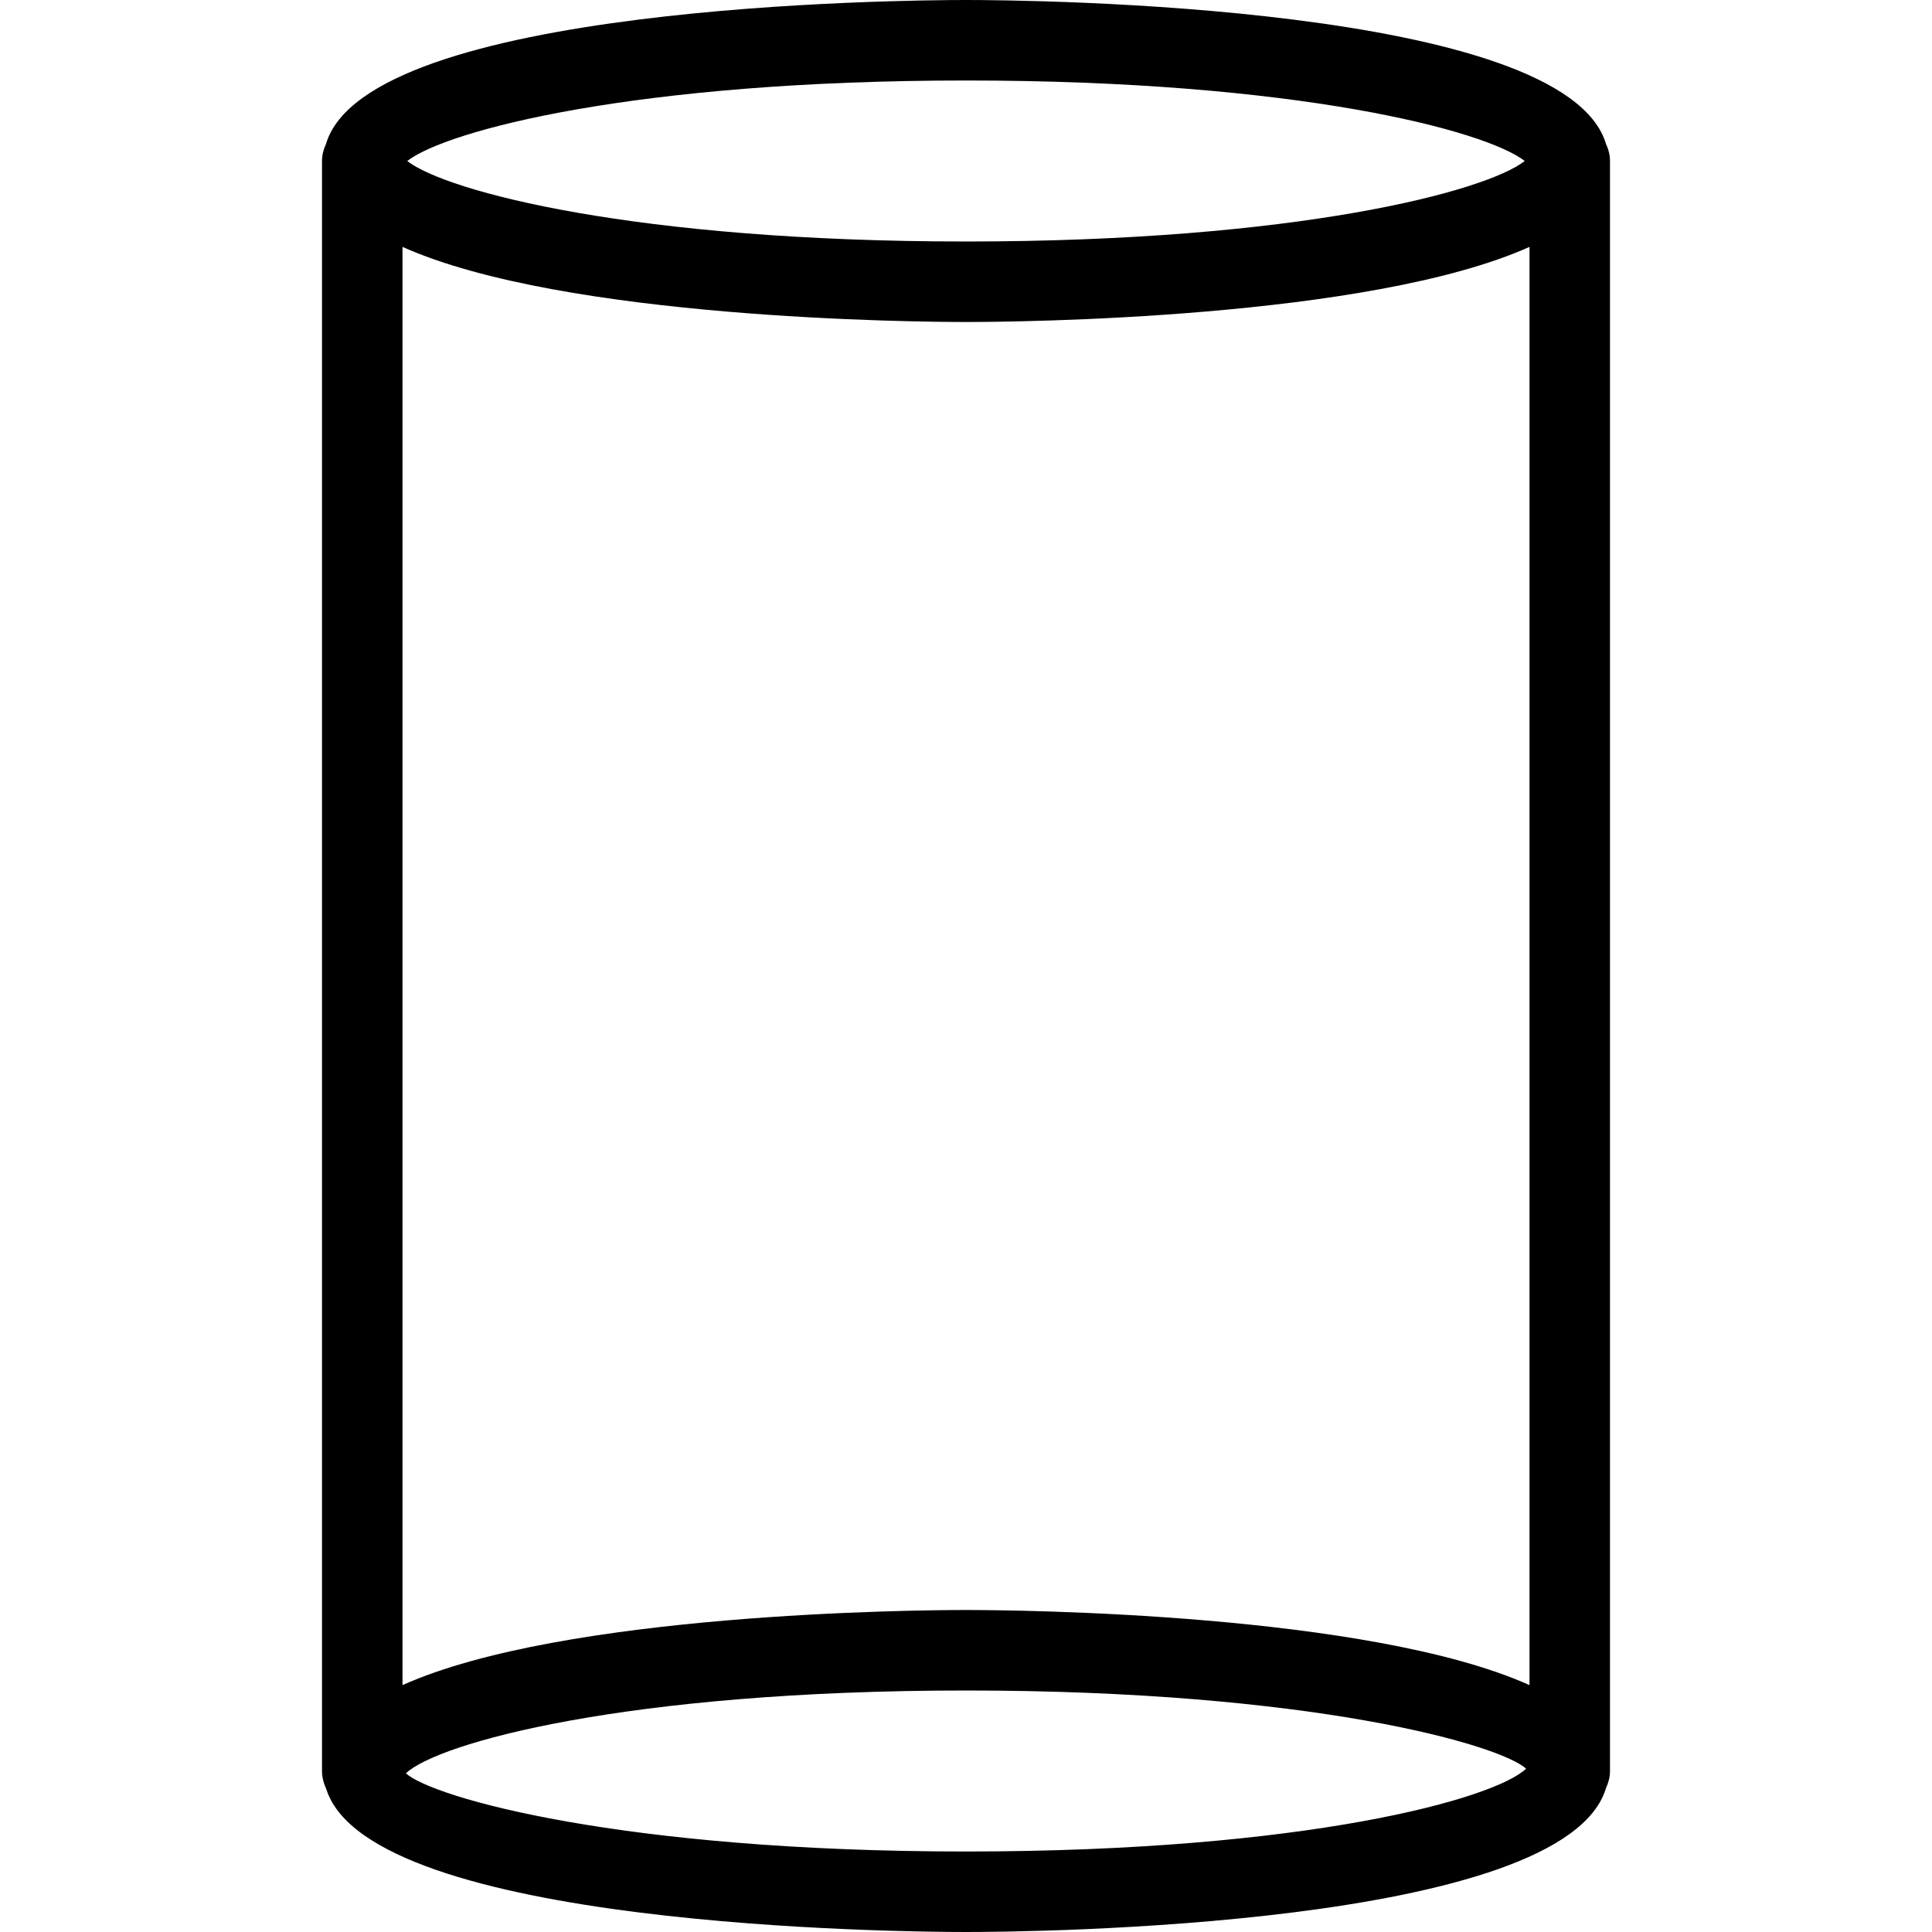
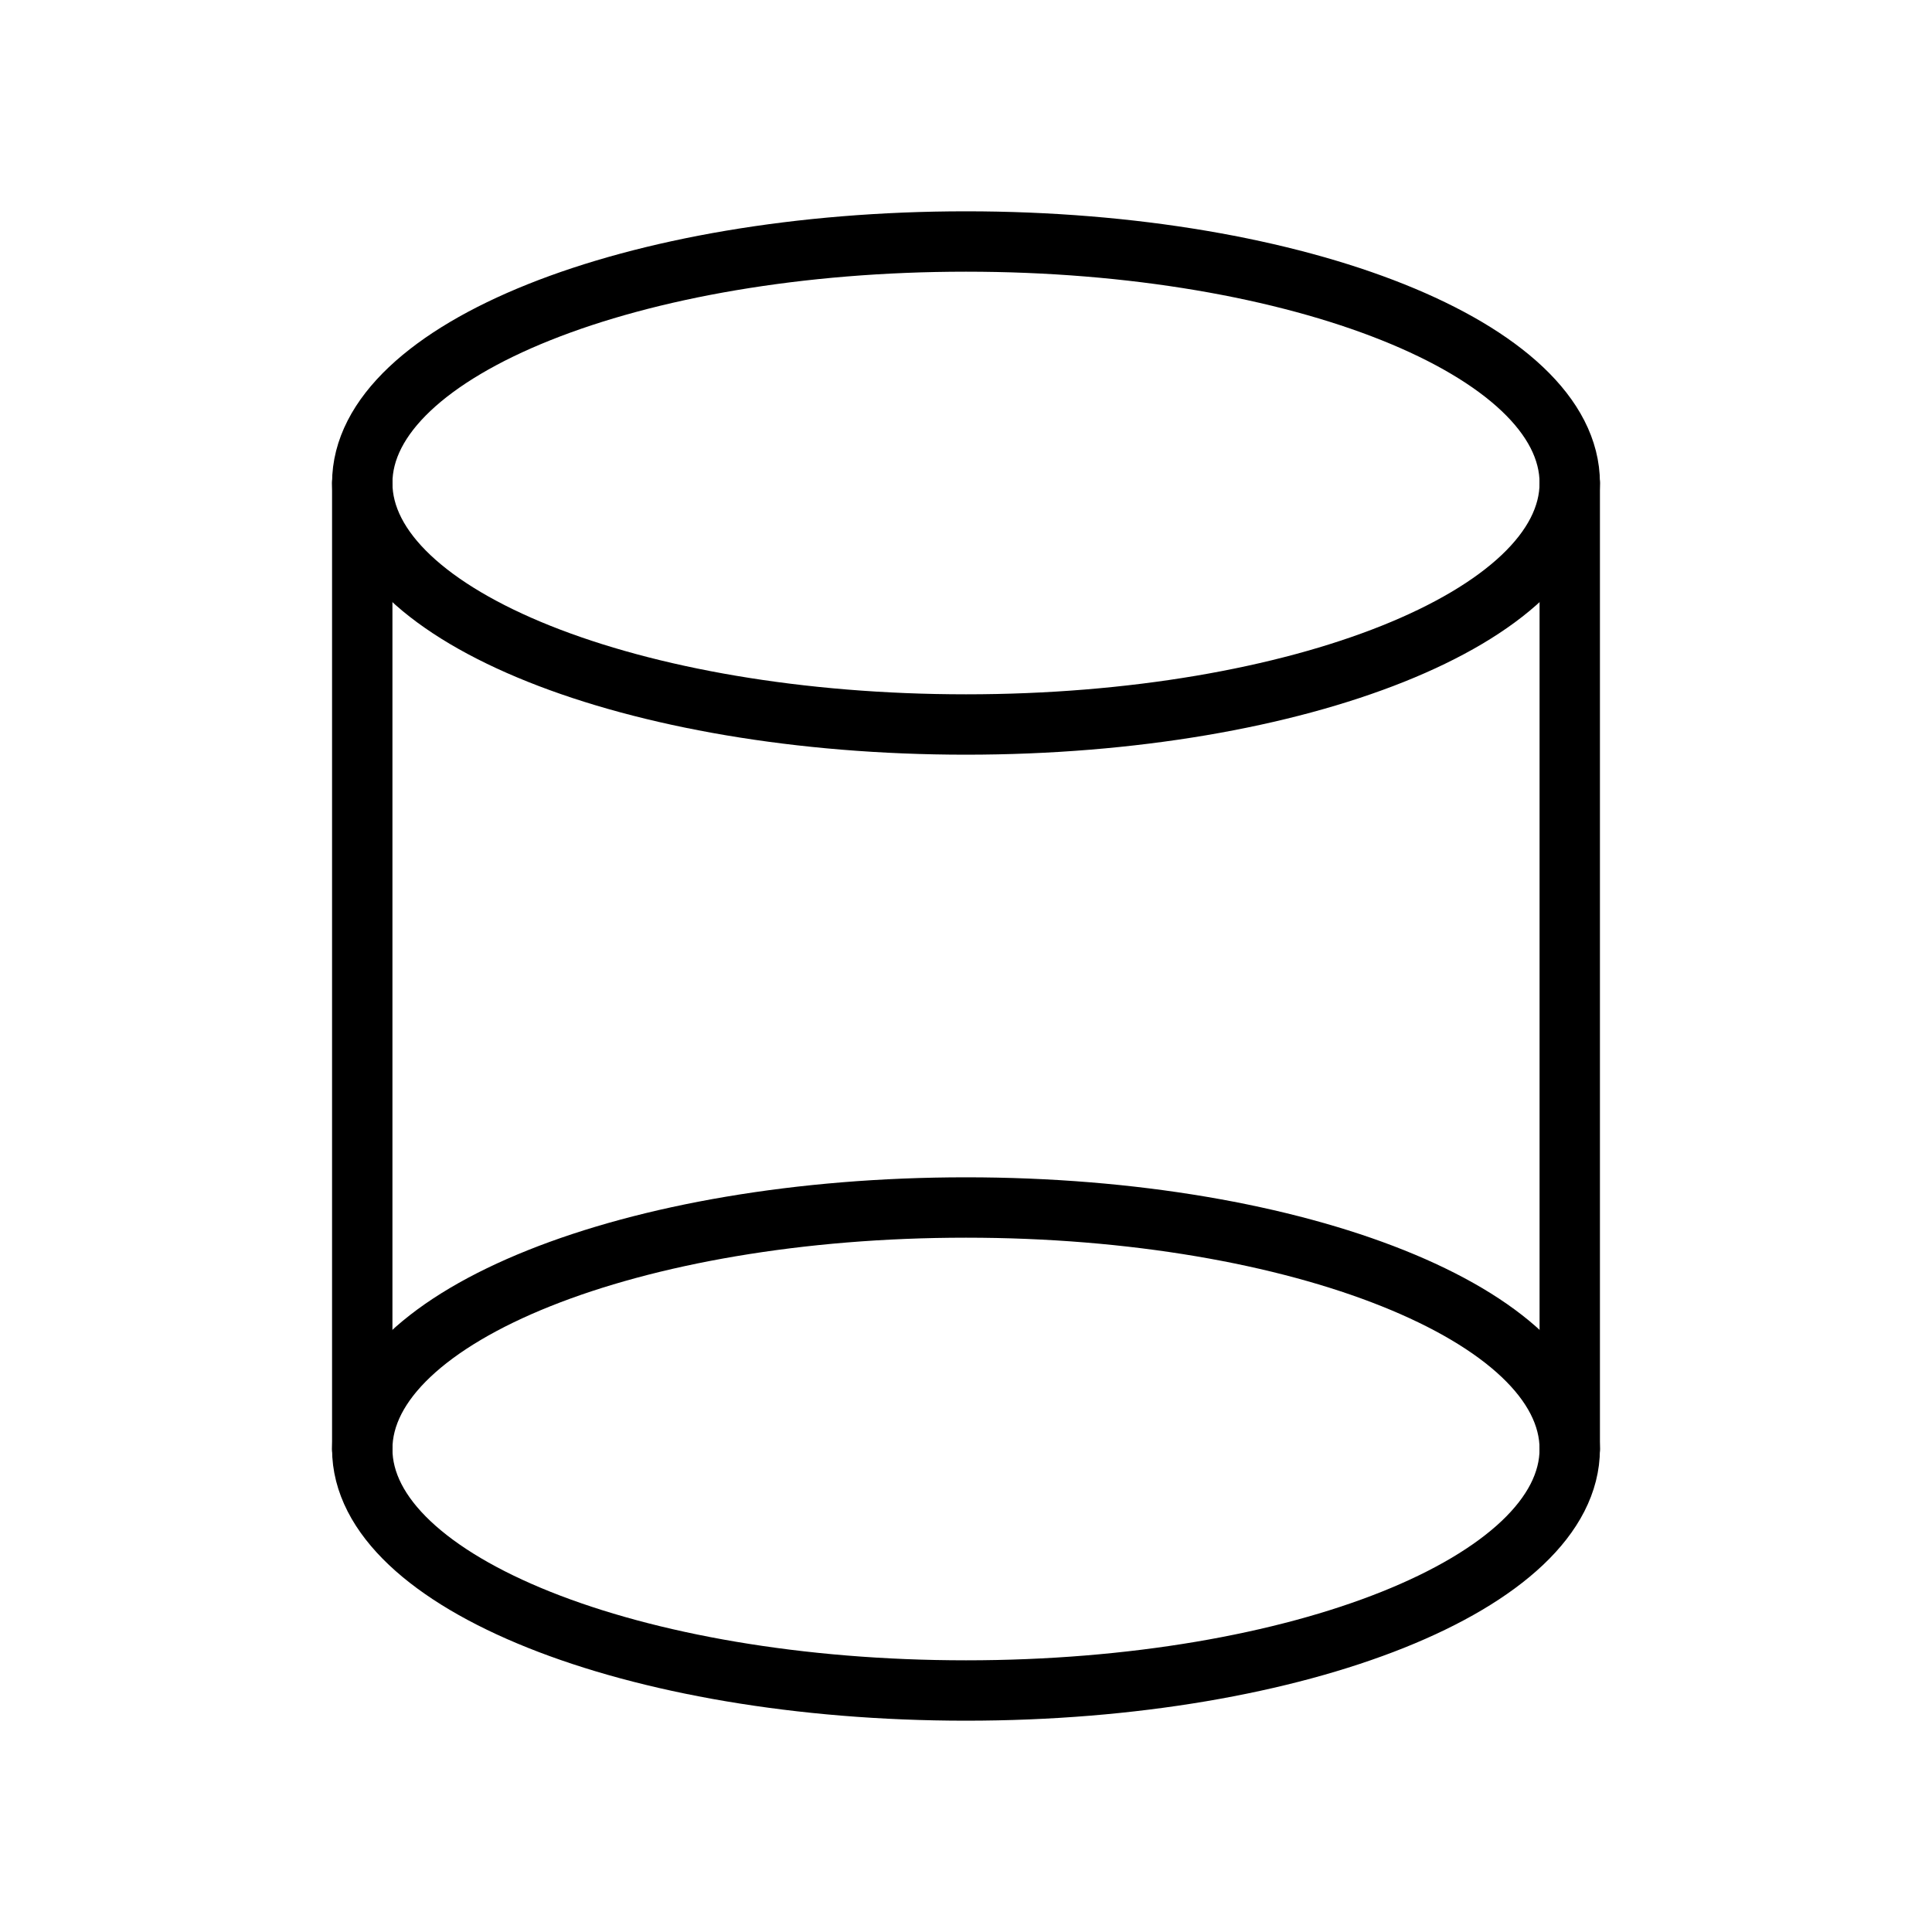
- <svg xmlns="http://www.w3.org/2000/svg" fill="#000000" height="32px" width="32px" version="1.1" id="Layer_1" viewBox="0 0 512 512" xml:space="preserve">
-   <g id="SVGRepo_bgCarrier" stroke-width="0" />
-   <g id="SVGRepo_tracerCarrier" stroke-linecap="round" stroke-linejoin="round" />
-   <g id="SVGRepo_iconCarrier">
-     <g>
-       <g>
-         <path d="M425.621,38.187C414.763,1.216,272.789,0,256,0S97.237,1.216,86.379,38.187c-0.64,1.387-1.045,2.859-1.045,4.48v426.667 c0,1.707,0.469,3.328,1.152,4.843C98.155,510.805,239.275,512,256,512c16.789,0,158.763-1.216,169.621-38.187 c0.64-1.387,1.045-2.859,1.045-4.48V42.667C426.667,41.045,426.261,39.573,425.621,38.187z M256,21.333 c87.723,0,137.685,13.248,148.075,21.333C393.685,50.752,343.723,64,256,64S118.315,50.752,107.925,42.667 C118.315,34.581,168.277,21.333,256,21.333z M256,490.667c-91.285,0-141.269-14.272-148.437-20.715 C115.947,461.952,165.739,448,256,448c91.285,0,141.269,14.272,148.437,20.715C396.053,476.715,346.24,490.667,256,490.667z M405.333,446.571C362.688,427.456,269.397,426.667,256,426.667s-106.688,0.789-149.333,19.904V65.429 C149.312,84.544,242.603,85.333,256,85.333s106.688-0.789,149.333-19.904V446.571z" />
-       </g>
-     </g>
+ <svg xmlns="http://www.w3.org/2000/svg" viewBox="0 0 256 256">
+   <rect width="256" height="256" fill="none" />
+   <g stroke="#000" stroke-width="8" fill="none" stroke-linecap="round" stroke-linejoin="round">
+     <ellipse cx="128" cy="64" rx="80" ry="32" />
+     <ellipse cx="128" cy="192" rx="80" ry="32" />
+     <line x1="48" y1="64" x2="48" y2="192" />
+     <line x1="208" y1="64" x2="208" y2="192" />
  </g>
</svg>
